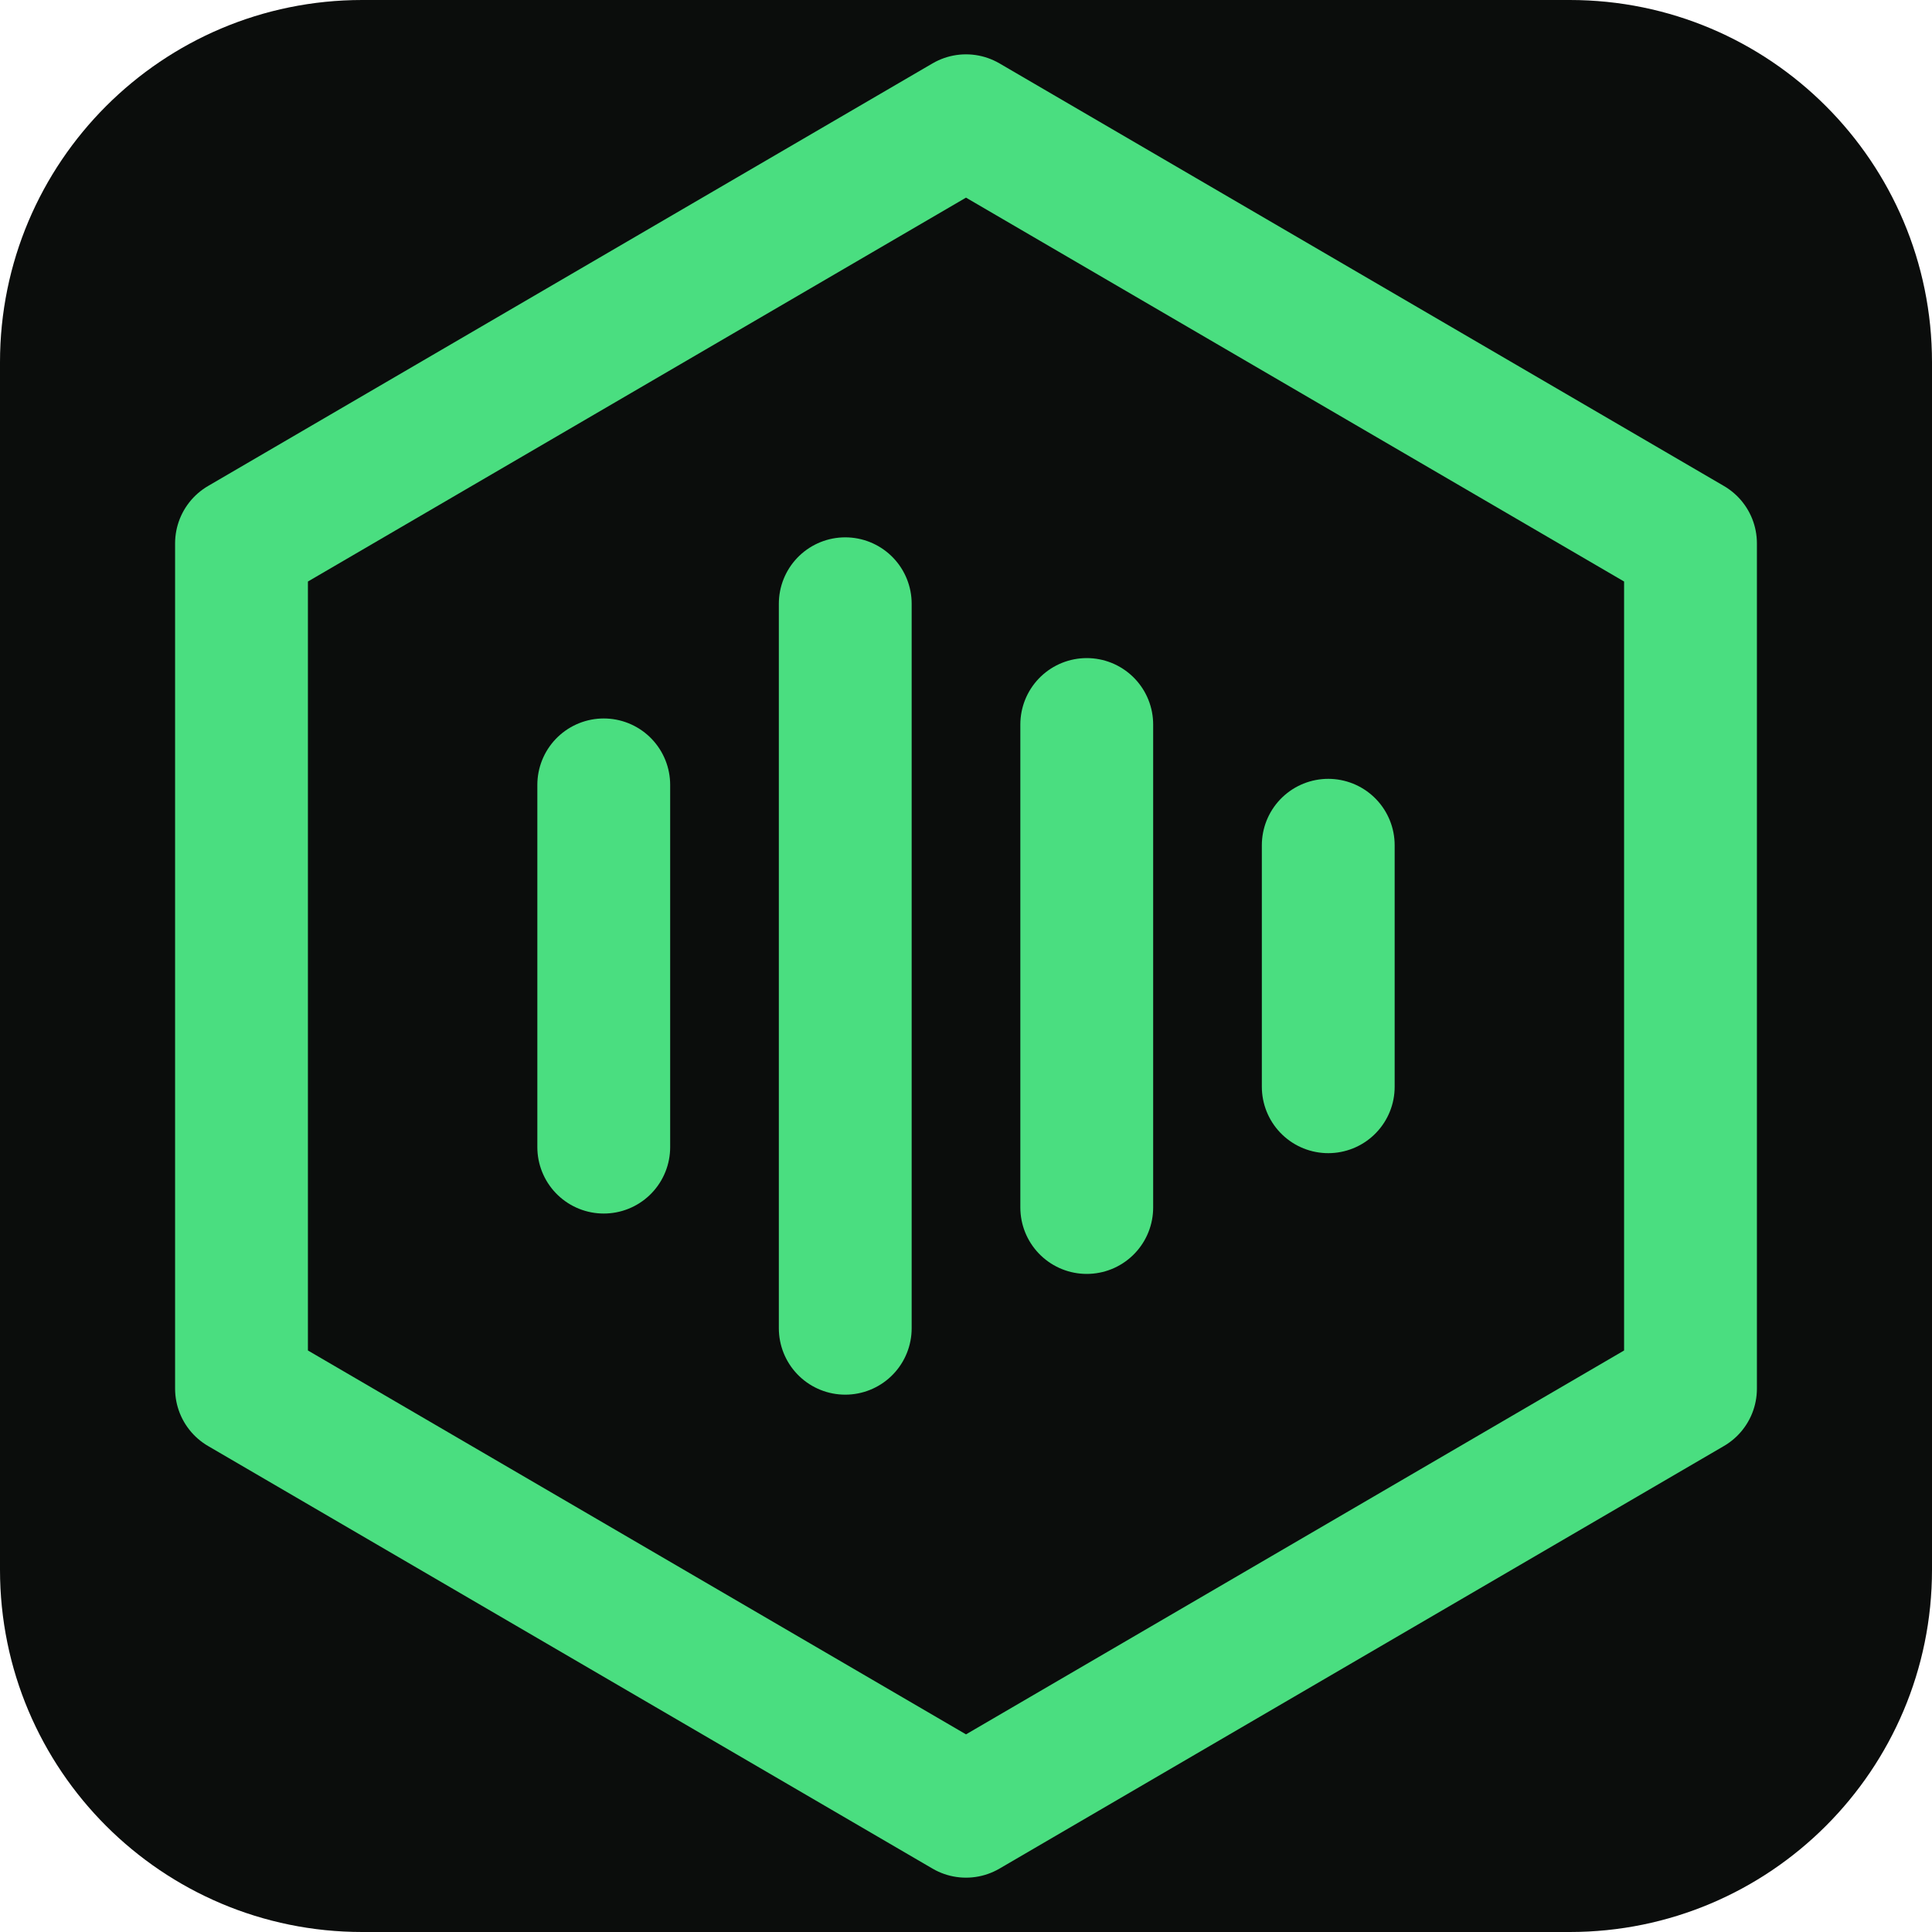
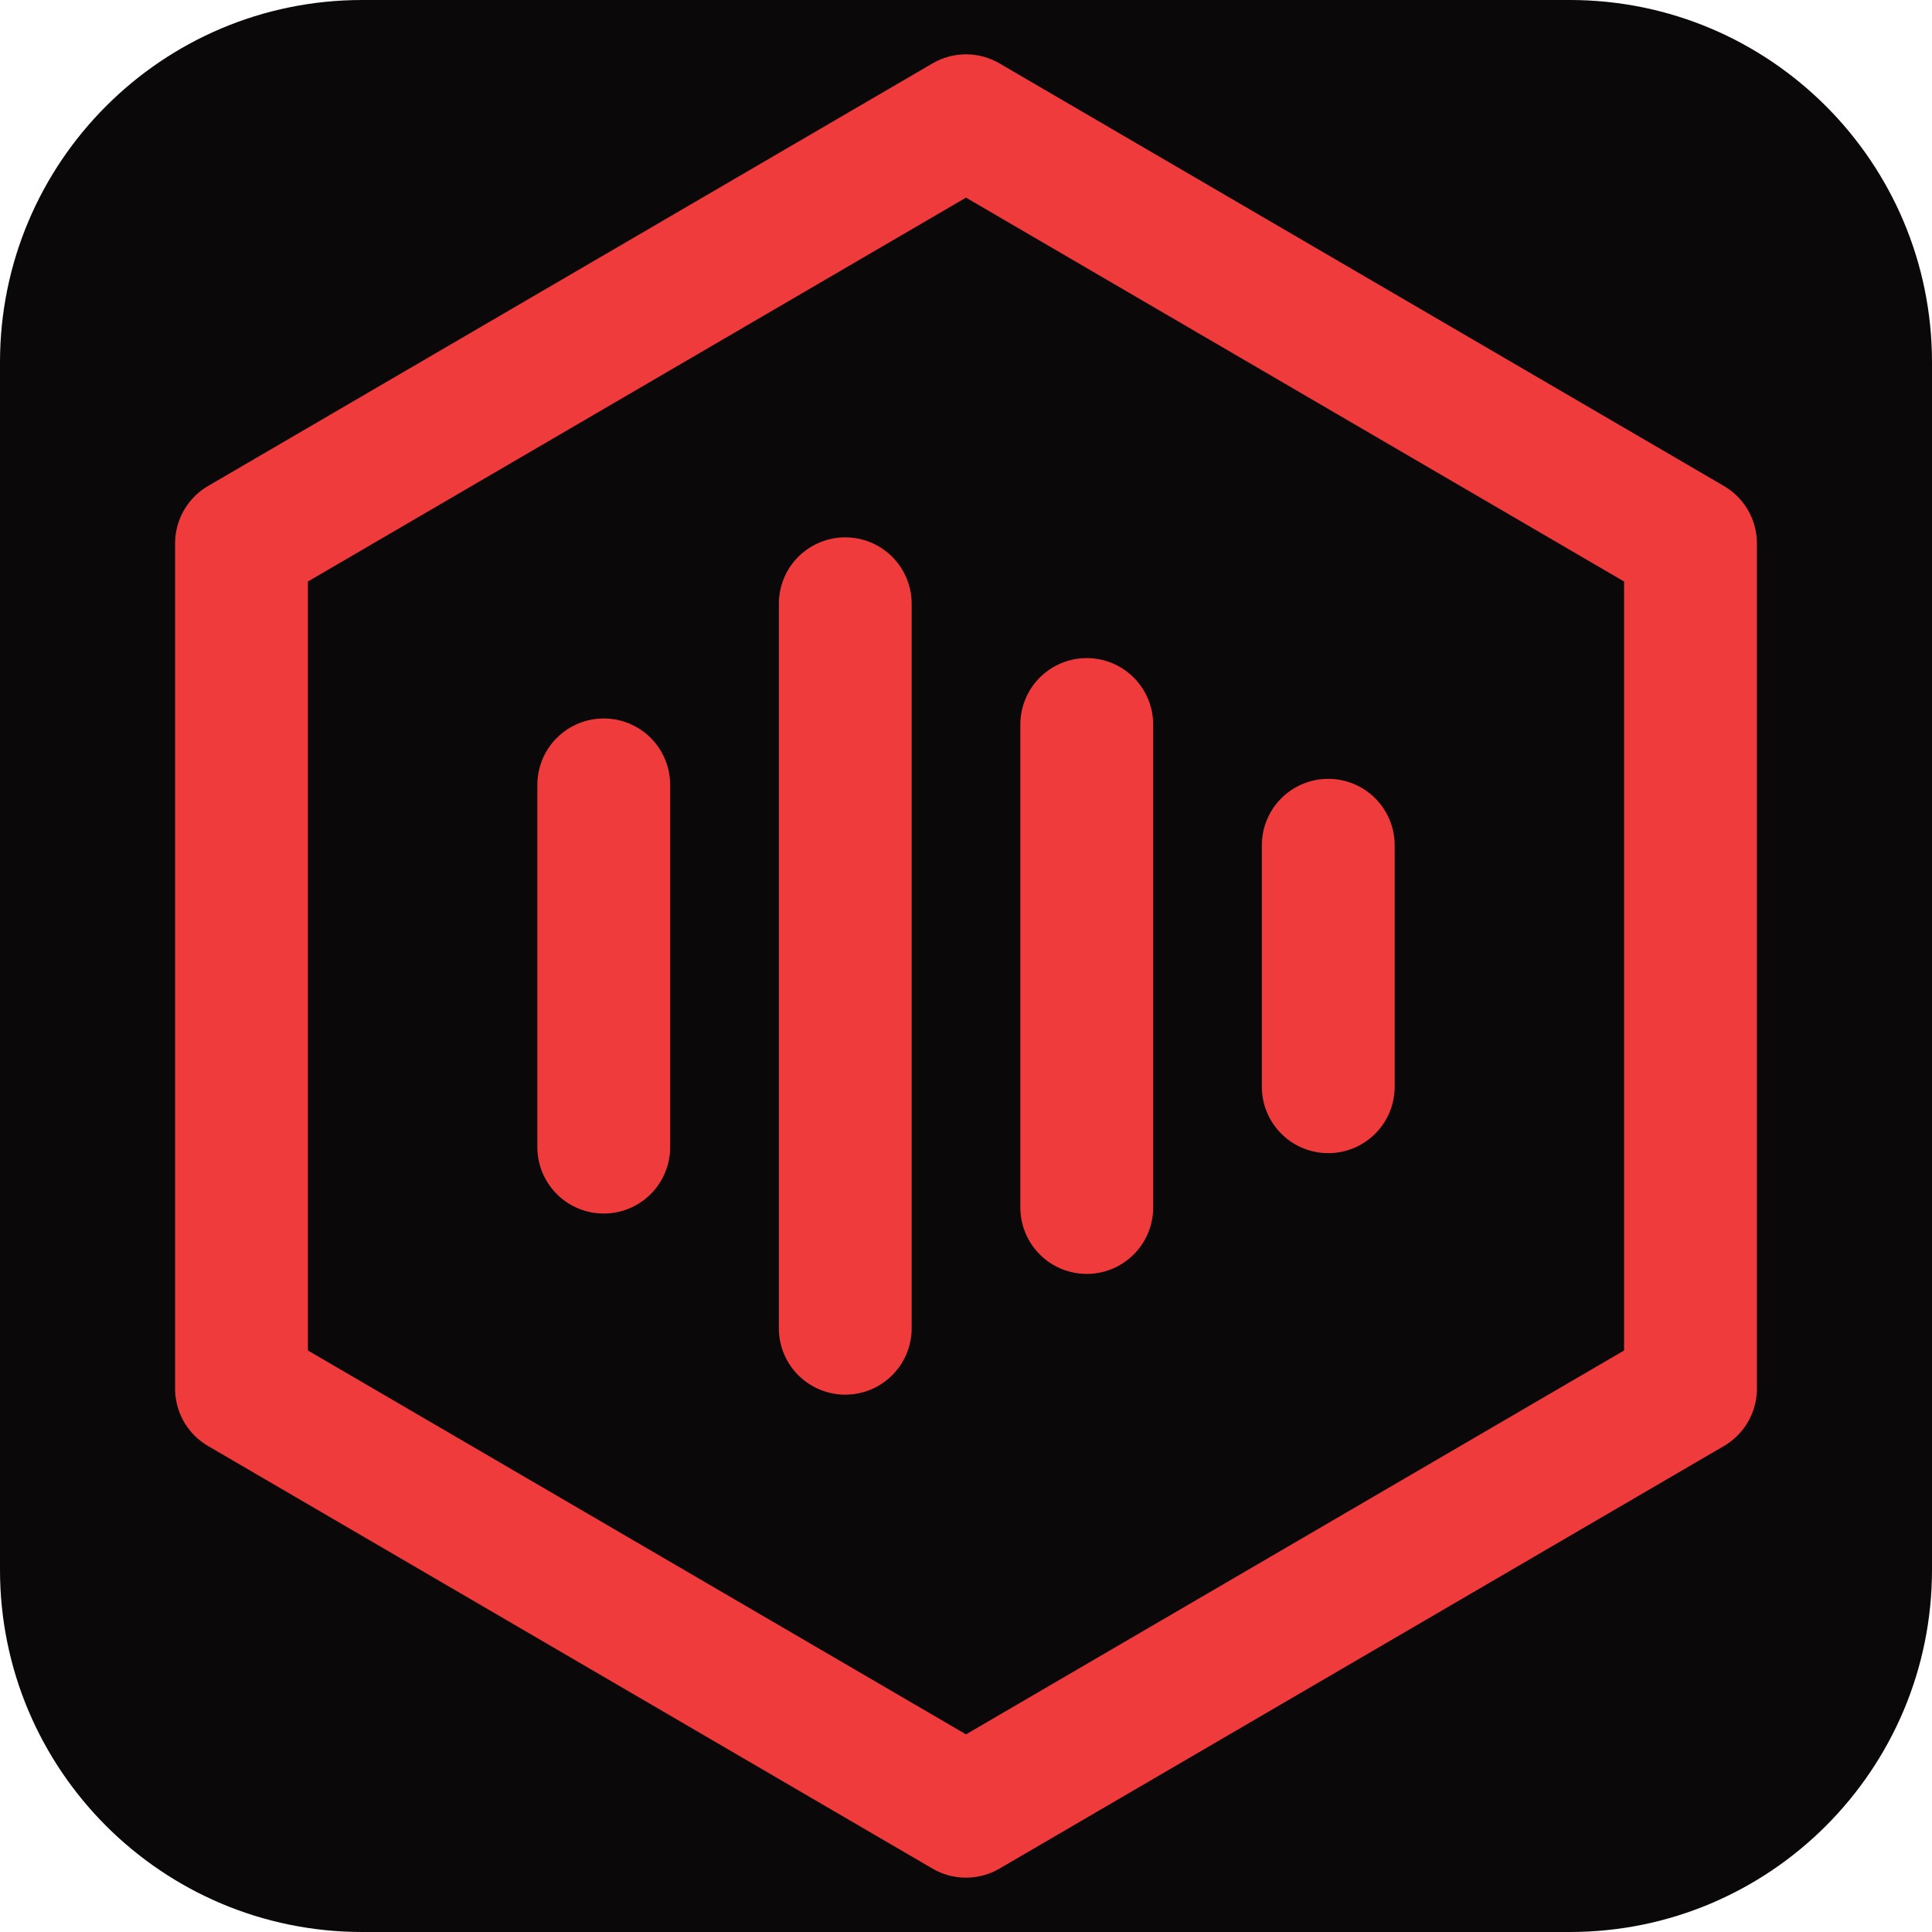
<svg xmlns="http://www.w3.org/2000/svg" viewBox="0 0 32 32">
-   <rect width="32" height="32" rx="6" fill="#0b0d0c" />
-   <path d="M16 2 28 9v14l-12 7-12-7V9z" fill="none" stroke="#4ade80" stroke-width="2.2" stroke-linejoin="round" />
-   <path d="M10 13v6M14 10v12M18 12v8M22 14v4" stroke="#4ade80" stroke-width="2.2" stroke-linecap="round" />
+   <rect width="32" height="32" rx="6" fill="#0a0809" />
+   <path d="M16 2 28 9v14l-12 7-12-7V9z" fill="none" stroke="#ef3b3b" stroke-width="2.2" stroke-linejoin="round" />
+   <path d="M10 13v6M14 10v12M18 12v8M22 14v4" stroke="#ef3b3b" stroke-width="2.2" stroke-linecap="round" />
</svg>
